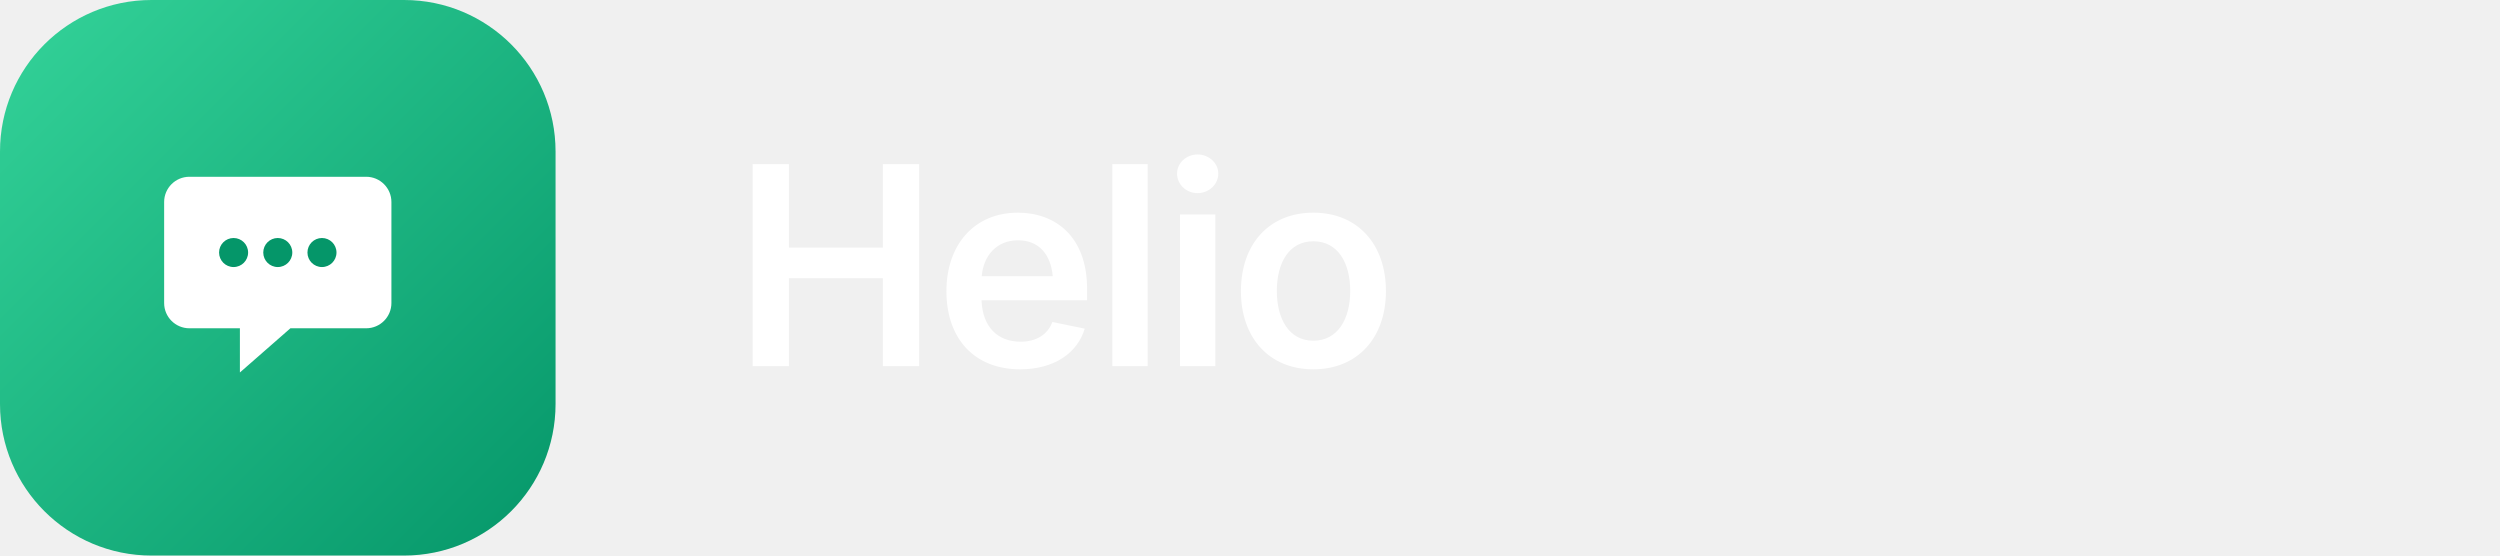
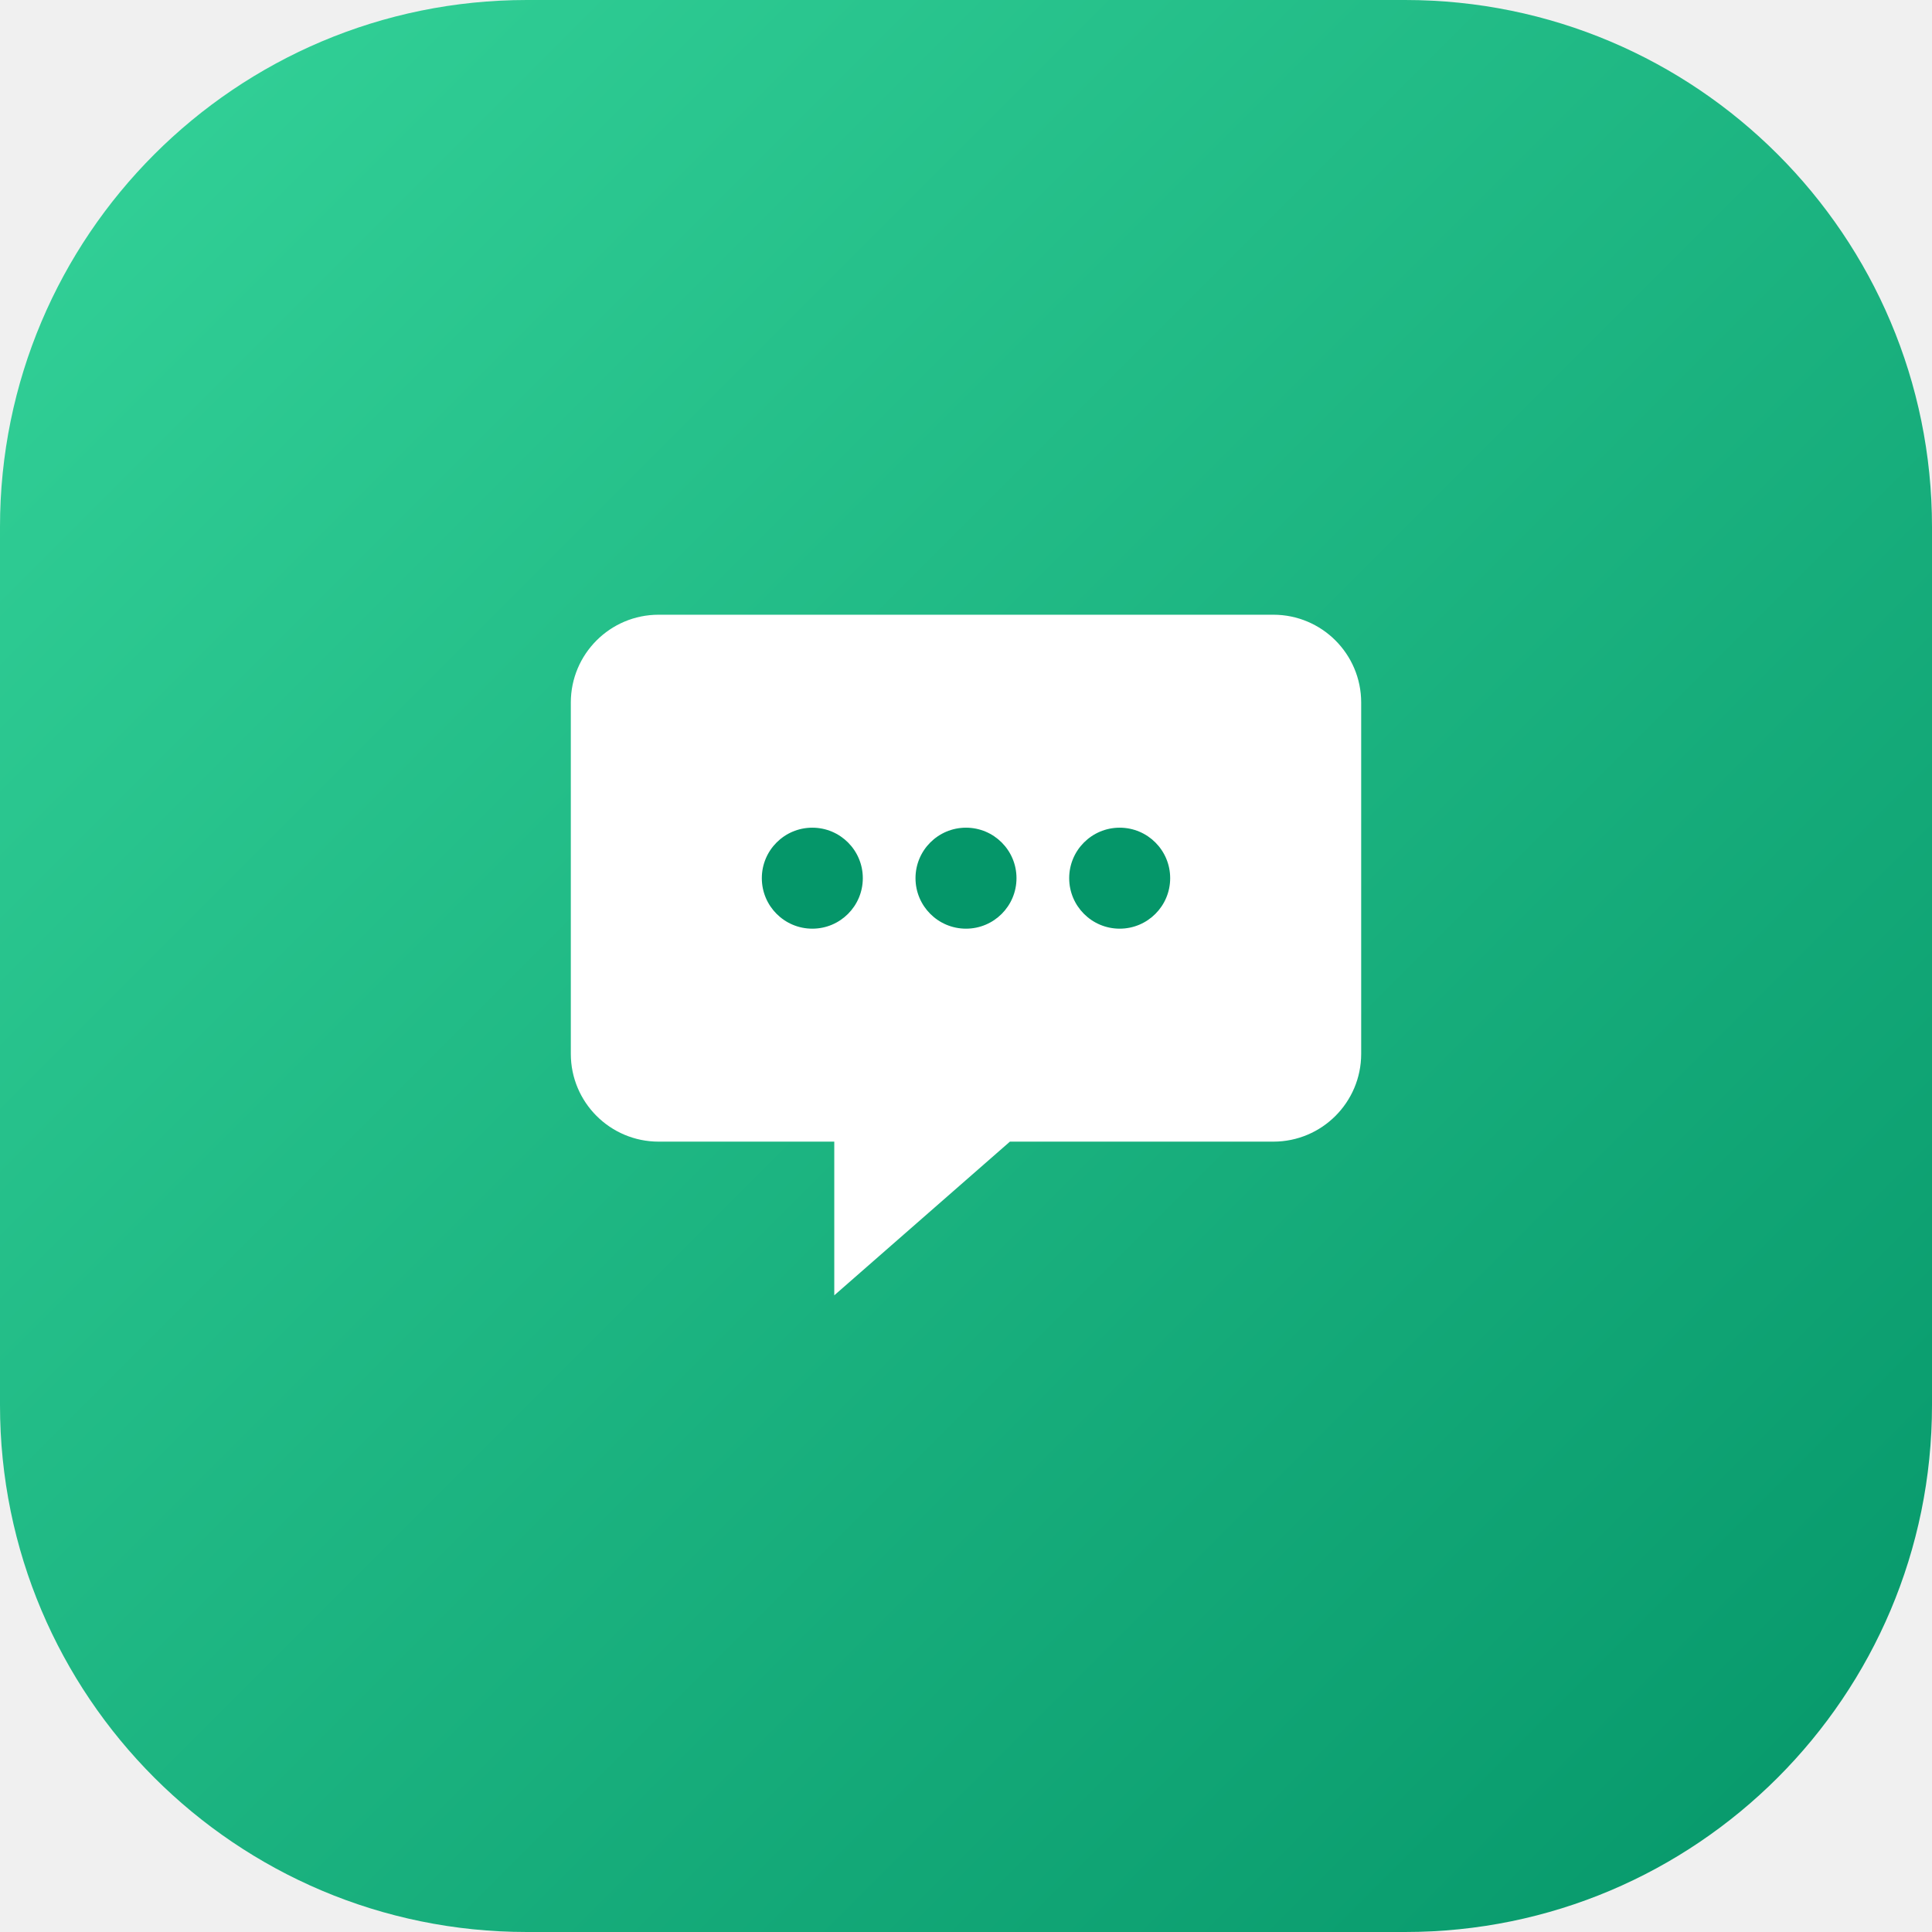
- <svg xmlns="http://www.w3.org/2000/svg" width="198" height="44" viewBox="0 0 198 44" fill="none" role="img" aria-label="Helio">
+ <svg xmlns="http://www.w3.org/2000/svg" width="44" height="44" viewBox="0 0 44 44" fill="none" role="img" aria-label="Logo">
  <defs>
    <linearGradient id="helioMarkGreen" x1="0" y1="0" x2="44" y2="44" gradientUnits="userSpaceOnUse">
      <stop stop-color="#34D399" />
      <stop offset="1" stop-color="#059669" />
    </linearGradient>
  </defs>
  <rect width="44" height="44" rx="12" fill="url(#helioMarkGreen)" />
  <g transform="translate(10 10)">
    <path d="M5 4h14a2 2 0 0 1 2 2v8a2 2 0 0 1-2 2h-6l-4 3.5V16H5a2 2 0 0 1-2-2V6a2 2 0 0 1 2-2z" fill="#ffffff" />
    <circle cx="8.5" cy="10" r="1.15" fill="#059669" />
    <circle cx="12" cy="10" r="1.15" fill="#059669" />
    <circle cx="15.5" cy="10" r="1.15" fill="#059669" />
  </g>
-   <text x="58" y="29" font-family="Inter, system-ui, -apple-system, 'Segoe UI', Roboto, Helvetica, Arial, sans-serif" font-size="22" font-weight="600" letter-spacing="-0.4" fill="#ffffff">Helio</text>
</svg>
